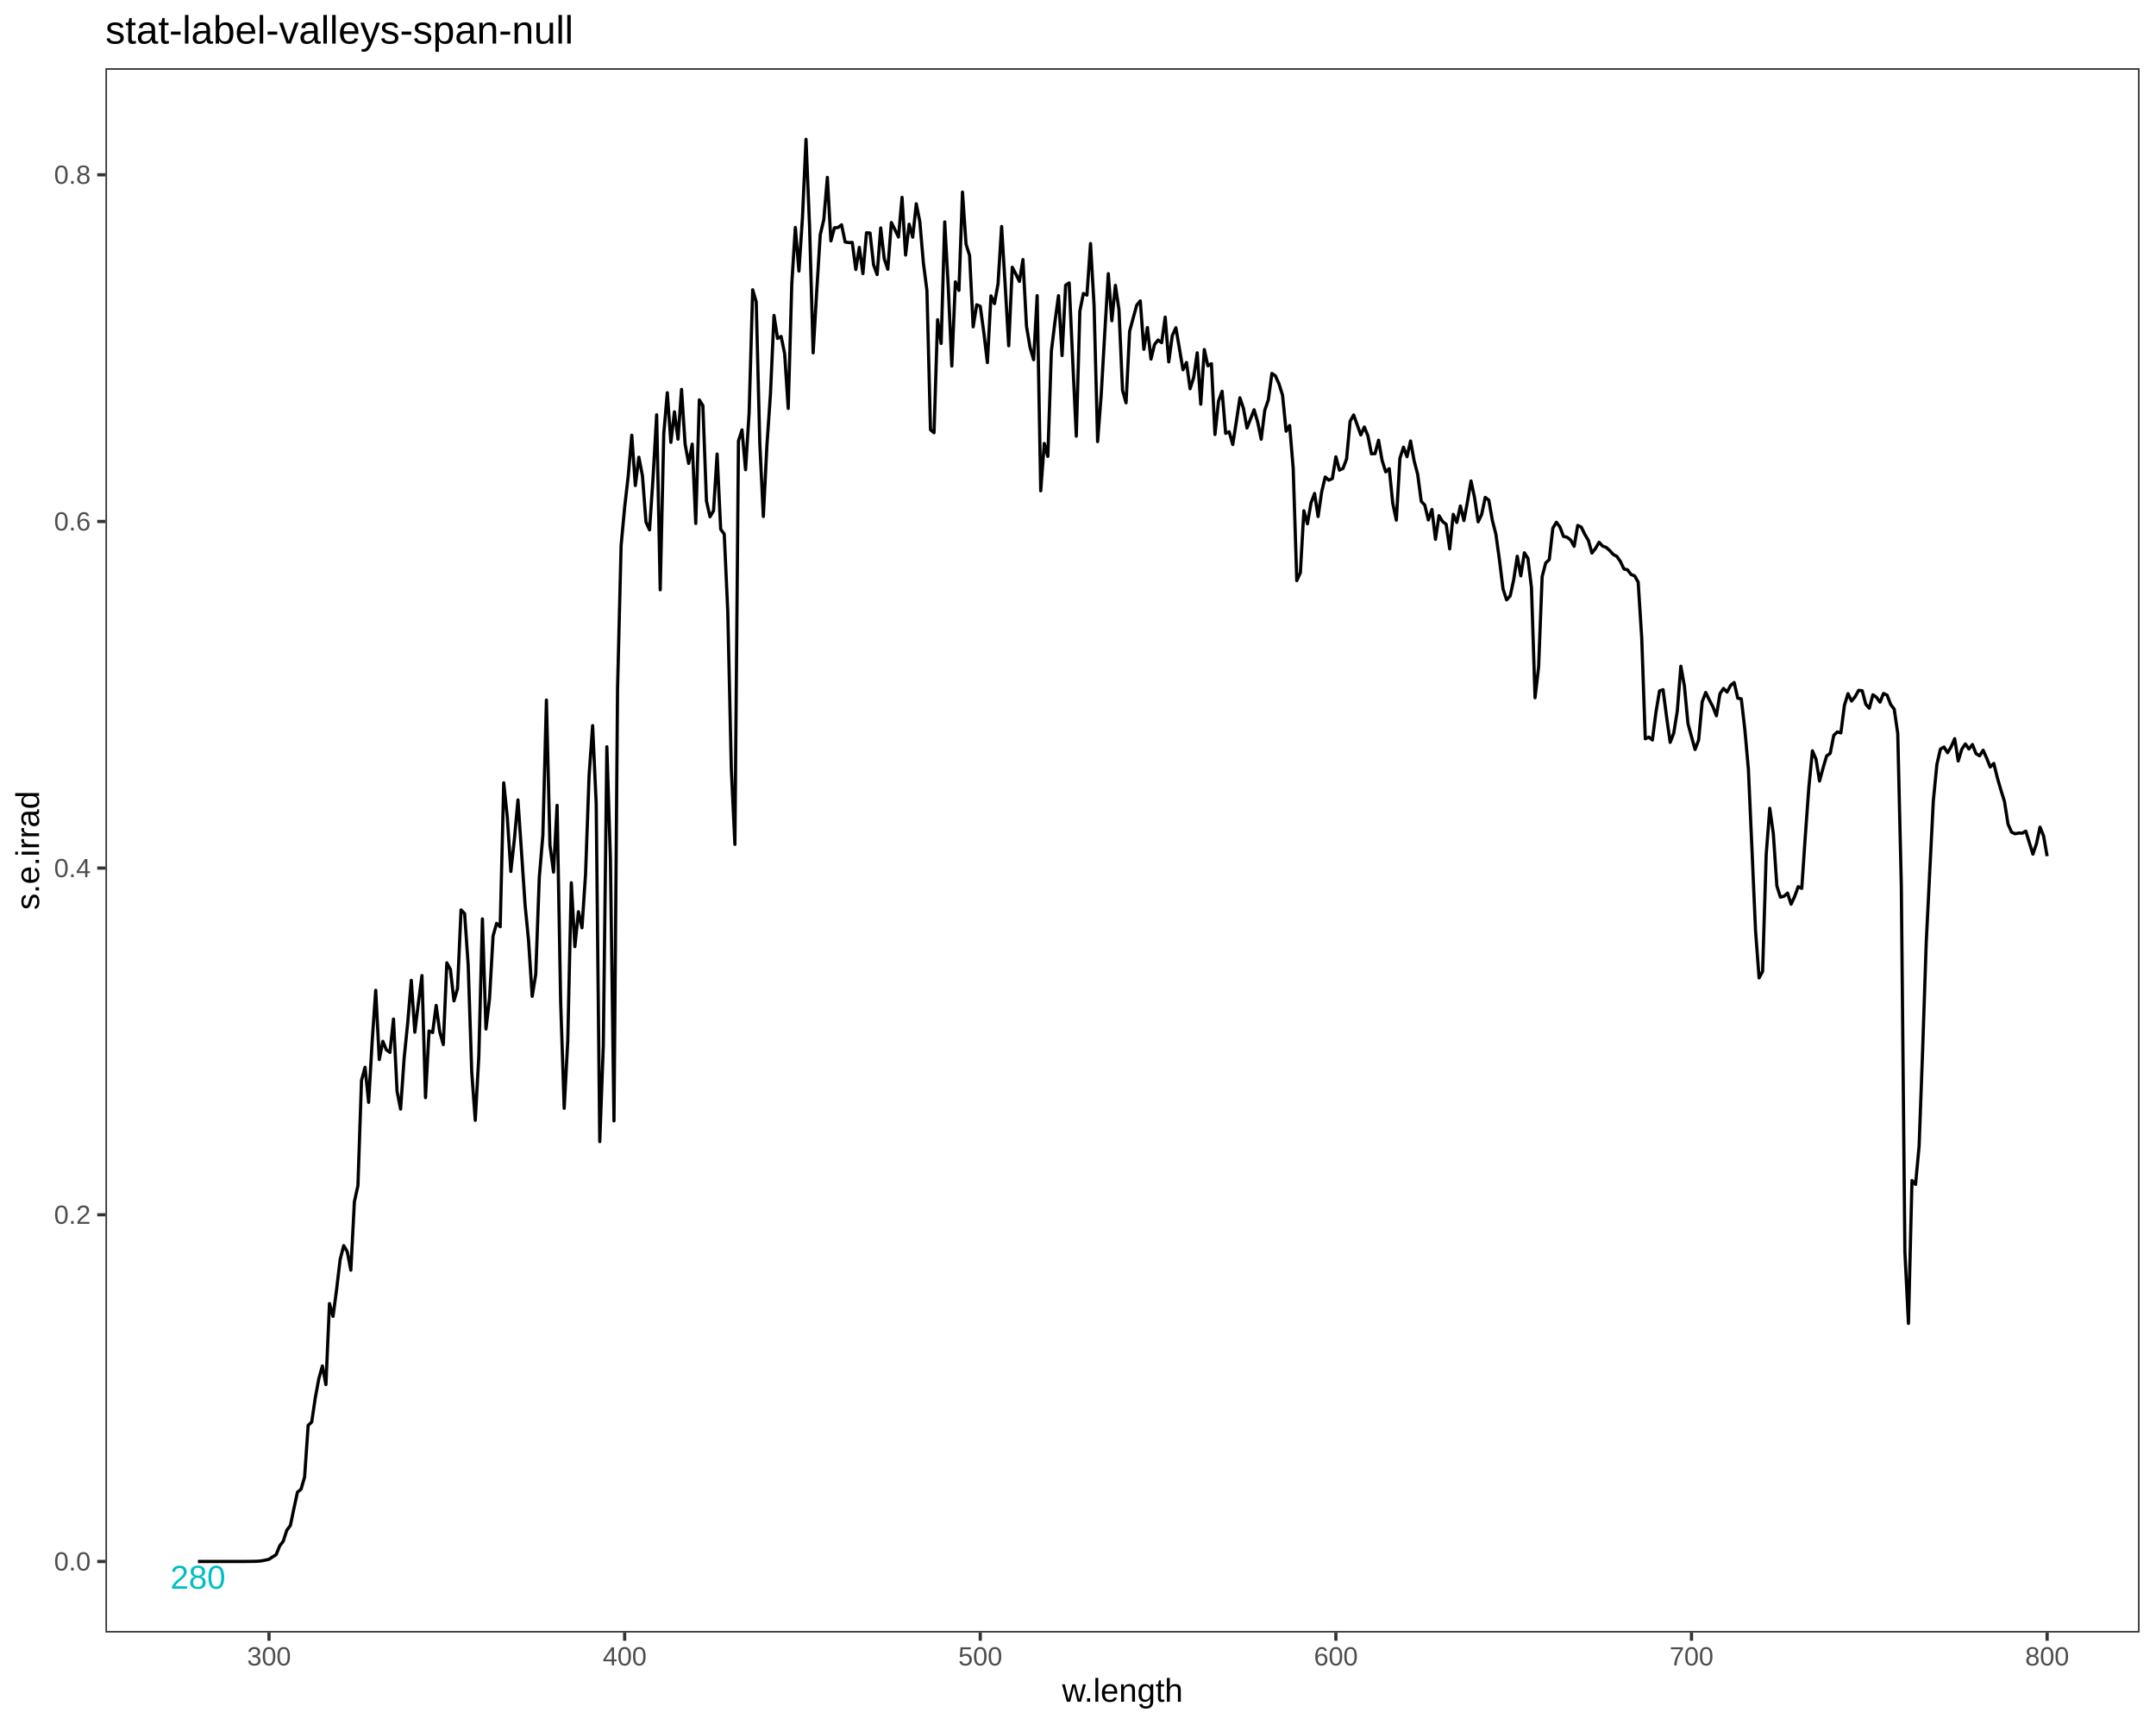
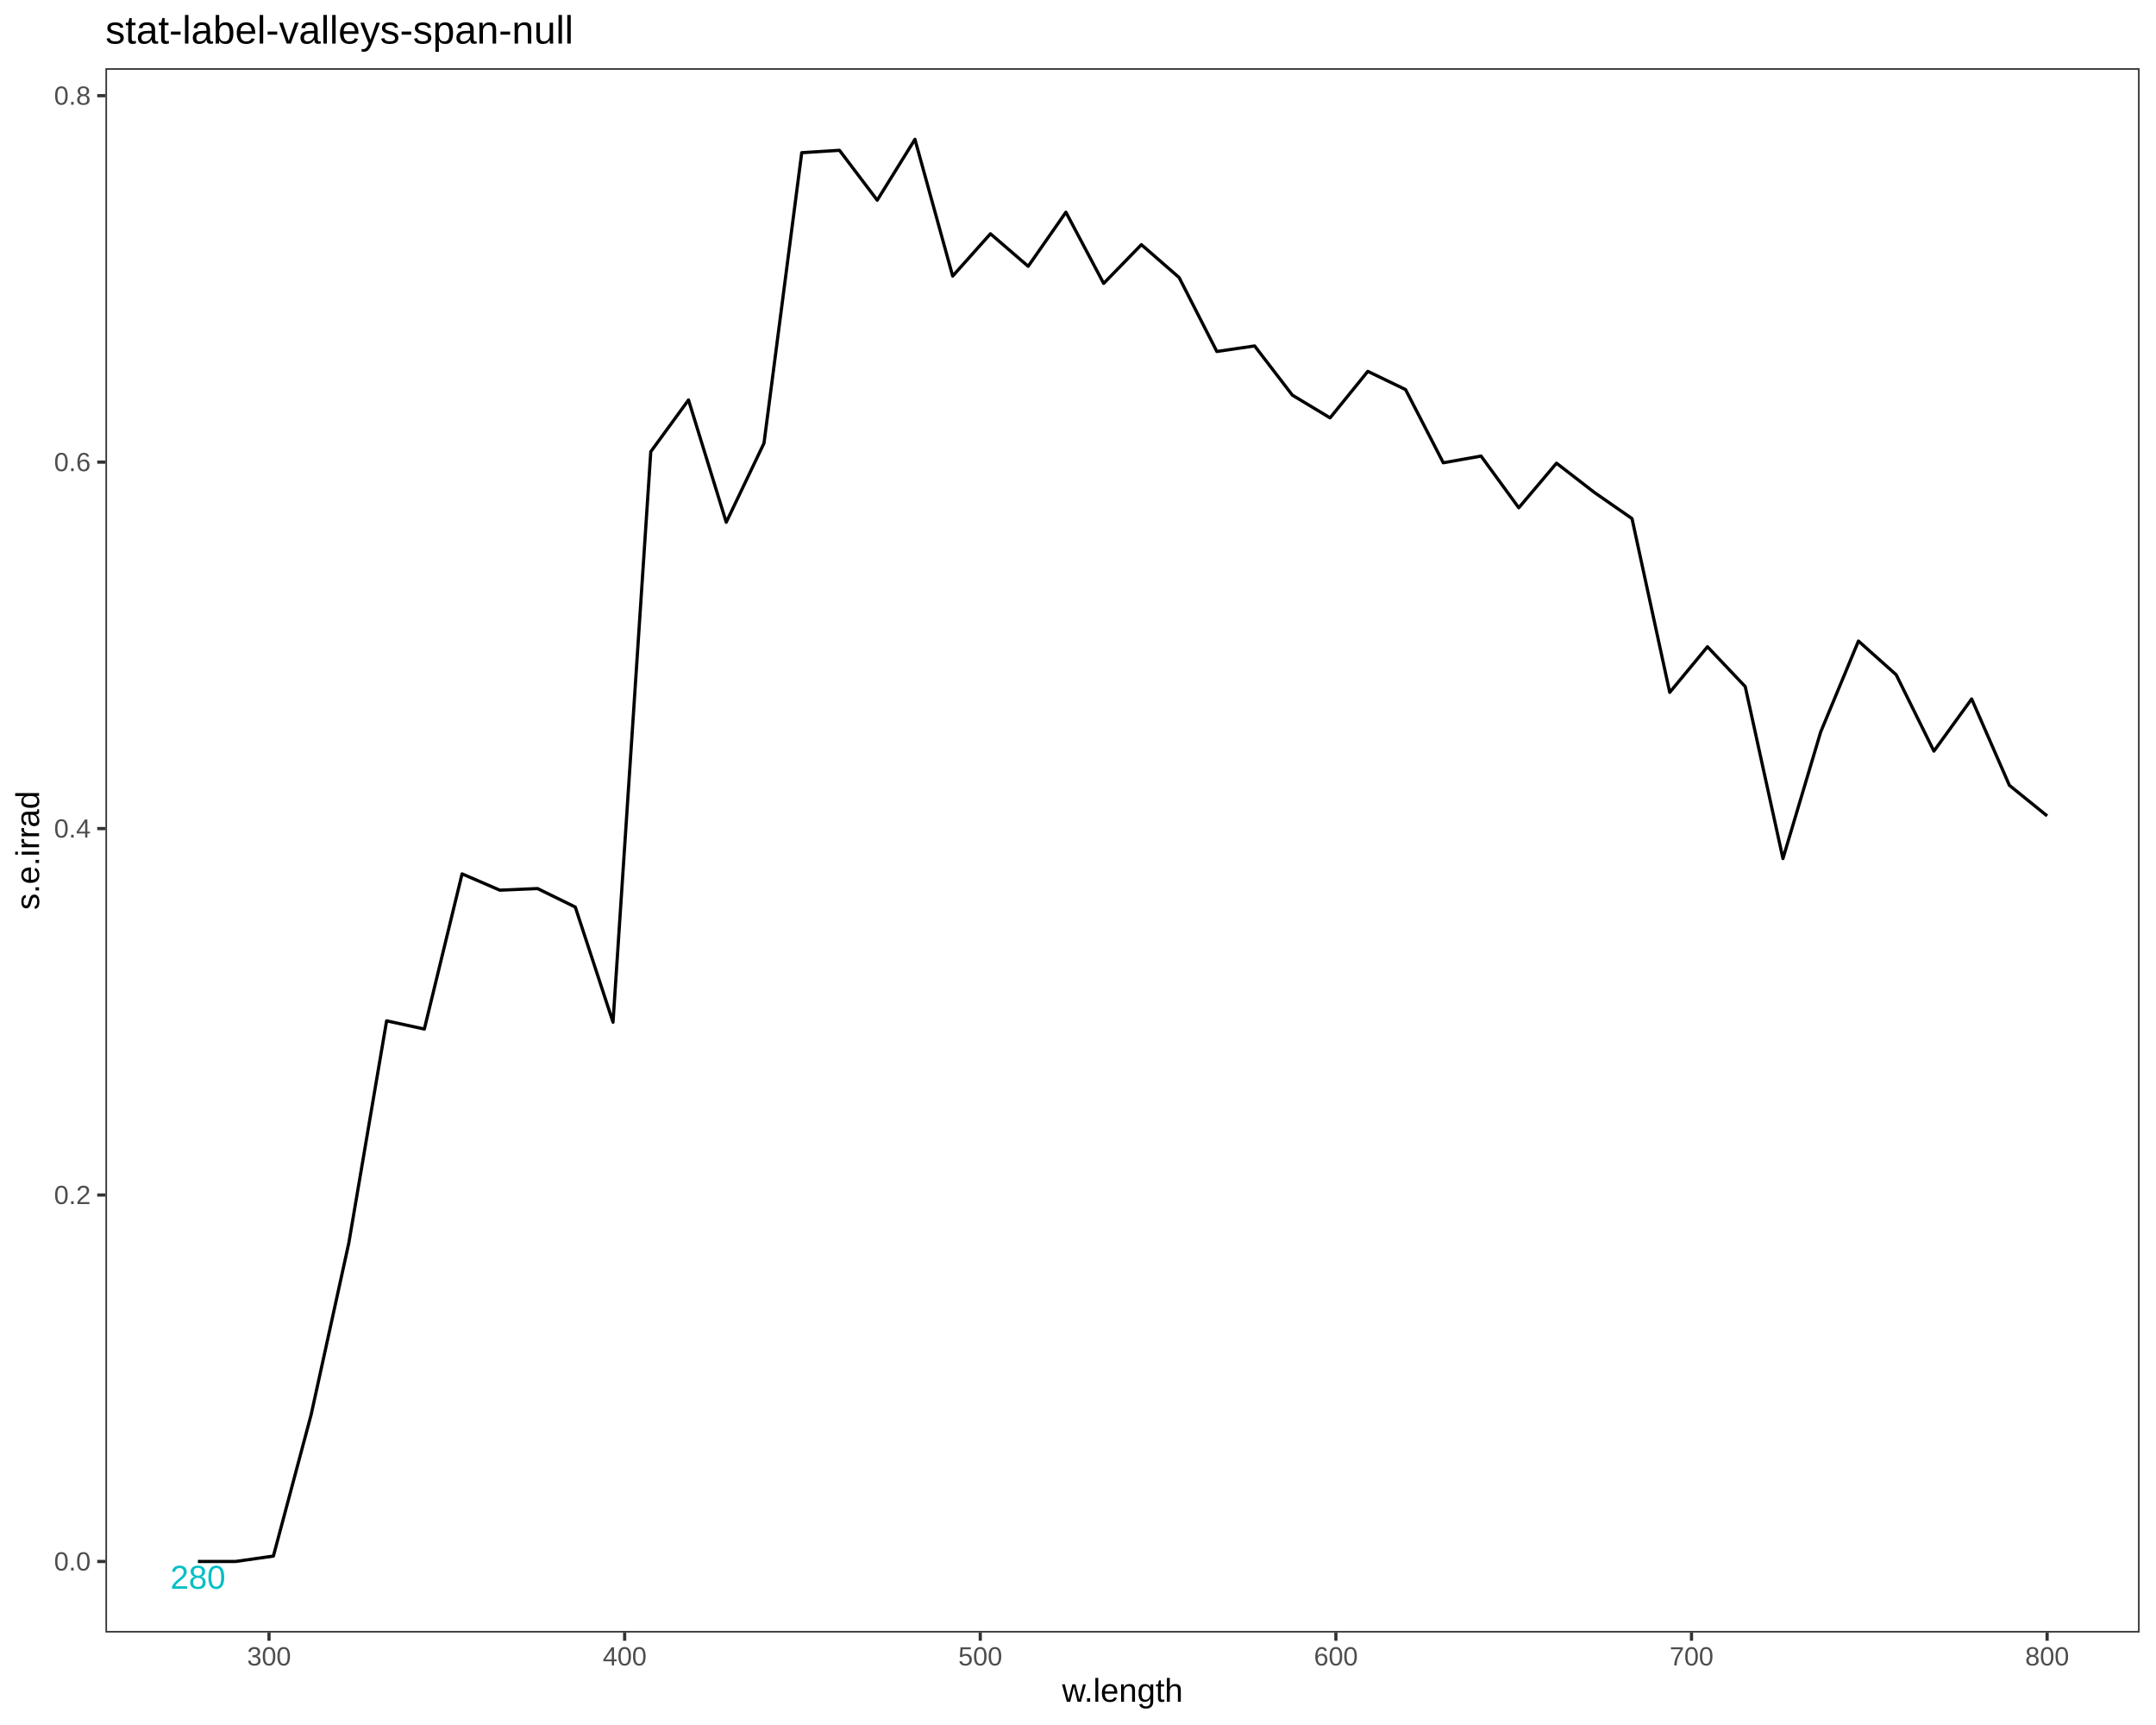
<svg xmlns="http://www.w3.org/2000/svg" viewBox="0 0 720.00 576.00">
  <defs>
    <style type="text/css">
    line, polyline, polygon, path, rect, circle {
      fill: none;
      stroke: #000000;
      stroke-linecap: round;
      stroke-linejoin: round;
      stroke-miterlimit: 10.00;
    }
  </style>
  </defs>
  <rect width="100%" height="100%" style="stroke: none; fill: #FFFFFF;" />
  <rect x="0.00" y="0.00" width="720.00" height="576.00" style="stroke-width: 1.07; stroke: #FFFFFF; fill: #FFFFFF;" />
  <defs>
    <clipPath id="cpMzUuMjF8NzE0LjUyfDU0NS4xM3wyMi43Nw==">
      <rect x="35.21" y="22.77" width="679.31" height="522.36" />
    </clipPath>
  </defs>
  <rect x="35.21" y="22.77" width="679.31" height="522.36" style="stroke-width: 1.07; stroke: none; fill: #FFFFFF;" clip-path="url(#cpMzUuMjF8NzE0LjUyfDU0NS4xM3wyMi43Nw==)" />
-   <polyline points="66.09,521.39 67.19,521.39 68.28,521.39 69.38,521.39 70.48,521.39 71.57,521.39 72.67,521.39 73.76,521.39 74.86,521.39 75.96,521.39 77.05,521.39 78.15,521.39 79.25,521.39 80.34,521.39 81.53,521.39 82.72,521.38 83.90,521.37 85.09,521.35 86.28,521.30 87.47,521.17 88.66,520.93 89.84,520.66 91.03,519.87 92.22,519.12 93.41,516.19 94.59,514.64 95.78,510.97 96.97,509.37 98.16,503.68 99.34,498.25 100.53,497.29 101.72,493.19 102.91,475.94 104.09,474.87 105.28,466.81 106.47,460.38 107.66,456.11 108.84,462.32 110.03,435.28 111.22,439.55 112.41,430.54 113.59,420.58 114.78,415.93 115.97,417.95 117.16,424.12 118.35,401.26 119.53,395.90 120.72,360.81 121.91,356.37 123.10,368.09 124.28,347.82 125.47,330.67 126.66,353.80 127.85,347.71 129.03,350.56 130.22,351.40 131.41,340.27 132.60,364.40 133.78,370.34 134.97,353.27 136.16,341.48 137.35,327.36 138.53,344.67 139.72,334.91 140.91,325.75 142.10,366.51 143.28,344.26 144.47,344.78 145.66,335.72 146.85,344.51 148.04,348.81 149.22,321.50 150.41,323.70 151.60,334.20 152.79,330.10 153.97,303.84 155.16,305.06 156.35,322.19 157.54,358.04 158.72,374.09 159.91,352.56 161.10,306.83 162.29,343.60 163.47,333.56 164.66,312.54 165.85,308.32 167.04,309.45 168.22,261.40 169.41,272.82 170.60,290.99 171.79,280.15 172.97,267.11 174.16,284.50 175.35,302.12 176.54,314.36 177.73,332.70 178.91,325.33 180.10,292.98 181.29,278.89 182.48,233.75 183.66,282.26 184.85,291.22 186.04,268.91 187.23,334.44 188.41,370.07 189.60,347.66 190.79,294.77 191.98,316.10 193.16,304.43 194.35,309.81 195.54,291.98 196.73,258.89 197.91,242.29 199.10,268.32 200.29,381.20 201.48,349.11 202.66,249.36 203.85,286.72 205.04,374.27 206.23,229.93 207.42,182.15 208.60,169.42 209.79,158.97 210.98,145.33 212.17,162.12 213.35,152.67 214.54,158.85 215.73,174.32 216.92,176.94 218.10,159.29 219.29,138.50 220.48,196.95 221.67,144.76 222.85,131.14 224.04,147.70 225.23,137.51 226.42,146.65 227.60,130.02 228.79,148.27 229.98,154.74 231.17,148.30 232.35,174.79 233.54,133.53 234.73,135.43 235.92,167.28 237.11,172.56 238.29,170.53 239.48,151.61 240.67,176.74 241.86,178.30 243.04,204.22 244.23,256.86 245.42,281.95 246.61,147.23 247.79,143.56 248.98,156.85 250.17,137.83 251.36,96.76 252.54,100.80 253.73,147.88 254.92,172.47 256.11,148.85 257.29,131.62 258.48,105.32 259.67,113.02 260.86,112.34 262.04,118.15 263.23,136.38 264.42,94.72 265.61,75.95 266.80,90.52 267.98,72.74 269.17,46.52 270.36,75.74 271.55,117.82 272.73,97.51 273.92,78.40 275.11,73.33 276.30,59.23 277.48,80.45 278.67,76.06 279.86,75.98 281.05,75.07 282.23,80.80 283.42,81.01 284.61,80.95 285.80,89.98 286.98,82.60 288.17,91.36 289.36,77.73 290.55,77.82 291.73,88.43 292.92,91.69 294.11,76.11 295.30,86.43 296.49,89.91 297.67,74.30 298.86,76.67 300.05,79.16 301.24,65.90 302.42,85.16 303.61,74.86 304.80,79.20 305.99,68.04 307.17,73.96 308.36,87.72 309.55,97.02 310.74,143.50 311.92,144.50 313.11,106.75 314.30,114.68 315.49,74.10 316.67,95.63 317.86,122.22 319.05,94.12 320.24,96.96 321.42,64.15 322.61,81.50 323.80,85.34 324.99,109.14 326.18,101.76 327.36,102.29 328.55,111.03 329.74,121.08 330.93,98.80 332.11,101.38 333.30,94.72 334.49,75.62 335.68,95.19 336.86,115.47 338.05,89.23 339.24,91.50 340.43,93.96 341.61,86.67 342.80,108.94 343.99,116.00 345.18,120.11 346.36,98.72 347.55,163.89 348.74,148.09 349.93,152.41 351.11,117.21 352.30,107.51 353.49,98.72 354.68,118.72 355.87,95.23 357.05,94.47 358.24,120.54 359.43,145.64 360.62,103.87 361.80,98.00 362.99,98.55 364.18,81.32 365.37,101.98 366.55,147.46 367.74,132.02 368.93,111.33 370.12,91.39 371.30,107.11 372.49,95.28 373.68,103.40 374.87,130.34 376.05,134.51 377.24,110.60 378.43,106.18 379.62,101.89 380.80,100.47 381.99,116.64 383.18,109.35 384.37,119.91 385.56,115.03 386.74,113.54 387.93,114.42 389.12,105.89 390.31,120.83 391.49,112.06 392.68,109.43 393.87,116.37 395.06,123.47 396.24,121.05 397.43,129.81 398.62,126.08 399.81,117.81 400.99,134.96 402.18,116.72 403.37,122.16 404.56,121.43 405.74,145.08 406.93,133.94 408.12,130.65 409.31,144.71 410.49,144.17 411.68,148.44 412.87,140.83 414.06,132.83 415.25,136.34 416.43,142.92 417.62,139.86 418.81,136.83 420.00,140.92 421.18,146.66 422.37,137.00 423.56,133.53 424.75,124.70 425.93,125.50 427.12,128.17 428.31,131.98 429.50,143.99 430.68,142.08 431.87,156.48 433.06,193.87 434.25,191.23 435.43,170.55 436.62,174.91 437.81,167.95 439.00,164.77 440.18,172.48 441.37,164.27 442.56,159.28 443.75,160.33 444.94,159.80 446.12,152.54 447.31,156.99 448.50,156.41 449.69,153.26 450.87,140.65 452.06,138.56 453.25,141.88 454.44,145.23 455.62,142.58 456.81,145.50 458.00,151.54 459.19,151.47 460.37,147.00 461.56,153.76 462.75,157.55 463.94,156.49 465.12,168.11 466.31,173.69 467.50,153.05 468.69,149.31 469.87,152.50 471.06,147.25 472.25,153.87 473.44,158.42 474.63,167.40 475.81,168.66 477.00,173.63 478.19,170.11 479.38,180.09 480.56,172.20 481.75,174.13 482.94,175.07 484.13,183.28 485.31,171.74 486.50,174.46 487.69,168.95 488.88,173.82 490.06,167.52 491.25,160.60 492.44,166.20 493.63,174.25 494.81,171.75 496.00,166.08 497.19,167.01 498.38,173.77 499.56,178.41 500.75,187.00 501.94,196.64 503.13,200.31 504.32,199.01 505.50,193.59 506.69,185.74 507.88,192.28 509.07,184.58 510.25,186.44 511.44,196.24 512.63,232.98 513.82,222.73 515.00,192.54 516.19,187.99 517.38,186.85 518.57,176.38 519.75,174.38 520.94,175.97 522.13,179.12 523.32,179.39 524.50,180.27 525.69,182.42 526.88,175.44 528.07,176.01 529.25,178.43 530.44,180.44 531.63,184.67 532.82,183.14 534.01,181.07 535.19,182.35 536.38,182.77 537.57,183.83 538.76,185.15 539.94,185.78 541.13,187.48 542.32,189.97 543.51,190.28 544.69,191.82 545.88,192.29 547.07,194.36 548.26,213.02 549.44,246.69 550.63,246.13 551.82,247.10 553.01,237.83 554.19,230.72 555.38,230.30 556.57,239.47 557.76,247.88 558.94,244.83 560.13,237.47 561.32,222.46 562.51,229.06 563.70,241.61 564.88,246.00 566.07,250.27 567.26,247.14 568.45,234.33 569.63,231.22 570.82,233.71 572.01,235.96 573.20,239.00 574.38,231.65 575.57,229.88 576.76,231.09 577.95,228.85 579.13,227.90 580.32,233.13 581.51,233.35 582.70,243.67 583.88,256.88 585.07,283.54 586.26,310.65 587.45,326.54 588.63,324.33 589.82,285.44 591.01,269.89 592.20,278.30 593.39,295.84 594.57,299.56 595.76,299.28 596.95,298.21 598.14,301.91 599.32,299.37 600.51,296.07 601.70,296.65 602.89,279.12 604.07,262.88 605.26,250.71 606.45,253.46 607.64,260.78 608.82,256.43 610.01,252.41 611.20,251.56 612.39,245.53 613.57,244.40 614.76,244.73 615.95,235.50 617.14,231.63 618.32,234.09 619.51,232.65 620.70,230.51 621.89,230.65 623.08,235.17 624.26,236.49 625.45,231.99 626.64,232.81 627.83,234.46 629.01,231.55 630.20,232.11 631.39,235.23 632.58,236.80 633.76,244.92 634.95,295.87 636.14,417.99 637.33,441.91 638.51,394.18 639.70,395.49 640.89,382.67 642.08,350.29 643.26,314.93 644.45,290.92 645.64,267.40 646.83,255.22 648.01,250.13 649.20,249.43 650.39,251.33 651.58,249.39 652.77,246.65 653.95,254.09 655.14,250.20 656.33,248.41 657.52,250.10 658.70,248.60 659.89,251.65 661.08,252.37 662.27,250.51 663.45,253.14 664.64,256.11 665.83,254.92 667.02,259.70 668.20,263.79 669.39,267.58 670.58,275.16 671.77,277.87 672.95,278.41 674.14,278.17 675.33,278.21 676.52,277.53 677.70,281.37 678.89,285.21 680.08,281.70 681.27,276.20 682.46,279.12 683.64,285.88 " style="stroke-width: 1.07; stroke-linecap: butt;" clip-path="url(#cpMzUuMjF8NzE0LjUyfDU0NS4xM3wyMi43Nw==)" />
+   <polyline points="66.09,521.39 78.69,521.39 91.30,519.60 103.90,472.40 116.50,414.98 129.11,340.87 141.71,343.61 154.31,291.80 166.92,297.24 179.52,296.70 192.12,302.88 204.72,341.33 217.33,150.82 229.93,133.55 242.53,174.39 255.14,147.98 267.74,50.99 280.34,50.19 292.95,66.85 305.55,46.52 318.15,92.18 330.76,78.06 343.36,88.92 355.96,70.86 368.57,94.64 381.17,81.69 393.77,92.67 406.37,117.37 418.98,115.51 431.58,131.94 444.18,139.53 456.79,124.00 469.39,130.08 481.99,154.53 494.60,152.29 507.20,169.56 519.80,154.66 532.41,164.41 545.01,173.16 557.61,231.19 570.21,215.96 582.82,229.26 595.42,286.69 608.02,244.42 620.63,214.05 633.23,225.30 645.83,250.81 658.44,233.39 671.04,262.23 683.64,272.44 " style="stroke-width: 1.07; stroke-linecap: butt;" clip-path="url(#cpMzUuMjF8NzE0LjUyfDU0NS4xM3wyMi43Nw==)" />
  <g clip-path="url(#cpMzUuMjF8NzE0LjUyfDU0NS4xM3wyMi43Nw==)">
    <text x="56.88" y="530.50" style="font-size: 11.04px; fill: #00BFC4; font-family: Liberation Sans;" textLength="18.42px" lengthAdjust="spacingAndGlyphs">280</text>
  </g>
  <rect x="35.21" y="22.77" width="679.31" height="522.36" style="stroke-width: 1.07; stroke: #333333;" clip-path="url(#cpMzUuMjF8NzE0LjUyfDU0NS4xM3wyMi43Nw==)" />
  <defs>
    <clipPath id="cpMC4wMHw3MjAuMDB8NTc2LjAwfDAuMDA=">
      <rect x="0.00" y="0.00" width="720.00" height="576.00" />
    </clipPath>
  </defs>
  <g clip-path="url(#cpMC4wMHw3MjAuMDB8NTc2LjAwfDAuMDA=)">
    <text x="18.06" y="524.41" style="font-size: 8.80px; fill: #4D4D4D; font-family: Liberation Sans;" textLength="12.22px" lengthAdjust="spacingAndGlyphs">0.0</text>
  </g>
  <g clip-path="url(#cpMC4wMHw3MjAuMDB8NTc2LjAwfDAuMDA=)">
-     <text x="18.06" y="408.65" style="font-size: 8.80px; fill: #4D4D4D; font-family: Liberation Sans;" textLength="12.22px" lengthAdjust="spacingAndGlyphs">0.2</text>
+     <text x="18.06" y="402.05" style="font-size: 8.80px; fill: #4D4D4D; font-family: Liberation Sans;" textLength="12.22px" lengthAdjust="spacingAndGlyphs">0.2</text>
  </g>
  <g clip-path="url(#cpMC4wMHw3MjAuMDB8NTc2LjAwfDAuMDA=)">
-     <text x="18.06" y="292.90" style="font-size: 8.80px; fill: #4D4D4D; font-family: Liberation Sans;" textLength="12.22px" lengthAdjust="spacingAndGlyphs">0.4</text>
+     <text x="18.06" y="279.69" style="font-size: 8.80px; fill: #4D4D4D; font-family: Liberation Sans;" textLength="12.22px" lengthAdjust="spacingAndGlyphs">0.4</text>
  </g>
  <g clip-path="url(#cpMC4wMHw3MjAuMDB8NTc2LjAwfDAuMDA=)">
-     <text x="18.06" y="177.14" style="font-size: 8.80px; fill: #4D4D4D; font-family: Liberation Sans;" textLength="12.22px" lengthAdjust="spacingAndGlyphs">0.6</text>
+     <text x="18.06" y="157.33" style="font-size: 8.80px; fill: #4D4D4D; font-family: Liberation Sans;" textLength="12.22px" lengthAdjust="spacingAndGlyphs">0.6</text>
  </g>
  <g clip-path="url(#cpMC4wMHw3MjAuMDB8NTc2LjAwfDAuMDA=)">
-     <text x="18.06" y="61.38" style="font-size: 8.80px; fill: #4D4D4D; font-family: Liberation Sans;" textLength="12.22px" lengthAdjust="spacingAndGlyphs">0.8</text>
+     <text x="18.06" y="34.97" style="font-size: 8.80px; fill: #4D4D4D; font-family: Liberation Sans;" textLength="12.22px" lengthAdjust="spacingAndGlyphs">0.8</text>
  </g>
  <polyline points="32.47,521.39 35.21,521.39 " style="stroke-width: 1.07; stroke: #333333; stroke-linecap: butt;" clip-path="url(#cpMC4wMHw3MjAuMDB8NTc2LjAwfDAuMDA=)" />
-   <polyline points="32.47,405.63 35.21,405.63 " style="stroke-width: 1.07; stroke: #333333; stroke-linecap: butt;" clip-path="url(#cpMC4wMHw3MjAuMDB8NTc2LjAwfDAuMDA=)" />
-   <polyline points="32.47,289.87 35.21,289.87 " style="stroke-width: 1.07; stroke: #333333; stroke-linecap: butt;" clip-path="url(#cpMC4wMHw3MjAuMDB8NTc2LjAwfDAuMDA=)" />
-   <polyline points="32.47,174.12 35.21,174.12 " style="stroke-width: 1.07; stroke: #333333; stroke-linecap: butt;" clip-path="url(#cpMC4wMHw3MjAuMDB8NTc2LjAwfDAuMDA=)" />
-   <polyline points="32.47,58.36 35.21,58.36 " style="stroke-width: 1.07; stroke: #333333; stroke-linecap: butt;" clip-path="url(#cpMC4wMHw3MjAuMDB8NTc2LjAwfDAuMDA=)" />
+   <polyline points="32.47,399.03 35.21,399.03 " style="stroke-width: 1.07; stroke: #333333; stroke-linecap: butt;" clip-path="url(#cpMC4wMHw3MjAuMDB8NTc2LjAwfDAuMDA=)" />
+   <polyline points="32.47,276.67 35.21,276.67 " style="stroke-width: 1.07; stroke: #333333; stroke-linecap: butt;" clip-path="url(#cpMC4wMHw3MjAuMDB8NTc2LjAwfDAuMDA=)" />
+   <polyline points="32.47,154.31 35.21,154.31 " style="stroke-width: 1.07; stroke: #333333; stroke-linecap: butt;" clip-path="url(#cpMC4wMHw3MjAuMDB8NTc2LjAwfDAuMDA=)" />
+   <polyline points="32.47,31.95 35.21,31.95 " style="stroke-width: 1.07; stroke: #333333; stroke-linecap: butt;" clip-path="url(#cpMC4wMHw3MjAuMDB8NTc2LjAwfDAuMDA=)" />
  <polyline points="89.84,547.87 89.84,545.13 " style="stroke-width: 1.07; stroke: #333333; stroke-linecap: butt;" clip-path="url(#cpMC4wMHw3MjAuMDB8NTc2LjAwfDAuMDA=)" />
  <polyline points="208.60,547.87 208.60,545.13 " style="stroke-width: 1.07; stroke: #333333; stroke-linecap: butt;" clip-path="url(#cpMC4wMHw3MjAuMDB8NTc2LjAwfDAuMDA=)" />
  <polyline points="327.36,547.87 327.36,545.13 " style="stroke-width: 1.07; stroke: #333333; stroke-linecap: butt;" clip-path="url(#cpMC4wMHw3MjAuMDB8NTc2LjAwfDAuMDA=)" />
  <polyline points="446.12,547.87 446.12,545.13 " style="stroke-width: 1.07; stroke: #333333; stroke-linecap: butt;" clip-path="url(#cpMC4wMHw3MjAuMDB8NTc2LjAwfDAuMDA=)" />
  <polyline points="564.88,547.87 564.88,545.13 " style="stroke-width: 1.07; stroke: #333333; stroke-linecap: butt;" clip-path="url(#cpMC4wMHw3MjAuMDB8NTc2LjAwfDAuMDA=)" />
  <polyline points="683.64,547.87 683.64,545.13 " style="stroke-width: 1.07; stroke: #333333; stroke-linecap: butt;" clip-path="url(#cpMC4wMHw3MjAuMDB8NTc2LjAwfDAuMDA=)" />
  <g clip-path="url(#cpMC4wMHw3MjAuMDB8NTc2LjAwfDAuMDA=)">
    <text x="82.51" y="556.11" style="font-size: 8.80px; fill: #4D4D4D; font-family: Liberation Sans;" textLength="14.67px" lengthAdjust="spacingAndGlyphs">300</text>
  </g>
  <g clip-path="url(#cpMC4wMHw3MjAuMDB8NTc2LjAwfDAuMDA=)">
    <text x="201.27" y="556.11" style="font-size: 8.80px; fill: #4D4D4D; font-family: Liberation Sans;" textLength="14.67px" lengthAdjust="spacingAndGlyphs">400</text>
  </g>
  <g clip-path="url(#cpMC4wMHw3MjAuMDB8NTc2LjAwfDAuMDA=)">
    <text x="320.03" y="556.11" style="font-size: 8.80px; fill: #4D4D4D; font-family: Liberation Sans;" textLength="14.67px" lengthAdjust="spacingAndGlyphs">500</text>
  </g>
  <g clip-path="url(#cpMC4wMHw3MjAuMDB8NTc2LjAwfDAuMDA=)">
    <text x="438.79" y="556.11" style="font-size: 8.80px; fill: #4D4D4D; font-family: Liberation Sans;" textLength="14.67px" lengthAdjust="spacingAndGlyphs">600</text>
  </g>
  <g clip-path="url(#cpMC4wMHw3MjAuMDB8NTc2LjAwfDAuMDA=)">
    <text x="557.55" y="556.11" style="font-size: 8.80px; fill: #4D4D4D; font-family: Liberation Sans;" textLength="14.67px" lengthAdjust="spacingAndGlyphs">700</text>
  </g>
  <g clip-path="url(#cpMC4wMHw3MjAuMDB8NTc2LjAwfDAuMDA=)">
    <text x="676.31" y="556.11" style="font-size: 8.80px; fill: #4D4D4D; font-family: Liberation Sans;" textLength="14.67px" lengthAdjust="spacingAndGlyphs">800</text>
  </g>
  <g clip-path="url(#cpMC4wMHw3MjAuMDB8NTc2LjAwfDAuMDA=)">
    <text x="354.67" y="568.24" style="font-size: 11.00px; font-family: Liberation Sans;" textLength="40.39px" lengthAdjust="spacingAndGlyphs">w.length</text>
  </g>
  <g clip-path="url(#cpMC4wMHw3MjAuMDB8NTc2LjAwfDAuMDA=)">
    <text transform="translate(13.04,303.83) rotate(-90)" style="font-size: 11.00px; font-family: Liberation Sans;" textLength="39.75px" lengthAdjust="spacingAndGlyphs">s.e.irrad</text>
  </g>
  <g clip-path="url(#cpMC4wMHw3MjAuMDB8NTc2LjAwfDAuMDA=)">
    <text x="35.21" y="14.56" style="font-size: 13.20px; font-family: Liberation Sans;" textLength="156.08px" lengthAdjust="spacingAndGlyphs">stat-label-valleys-span-null</text>
  </g>
</svg>
